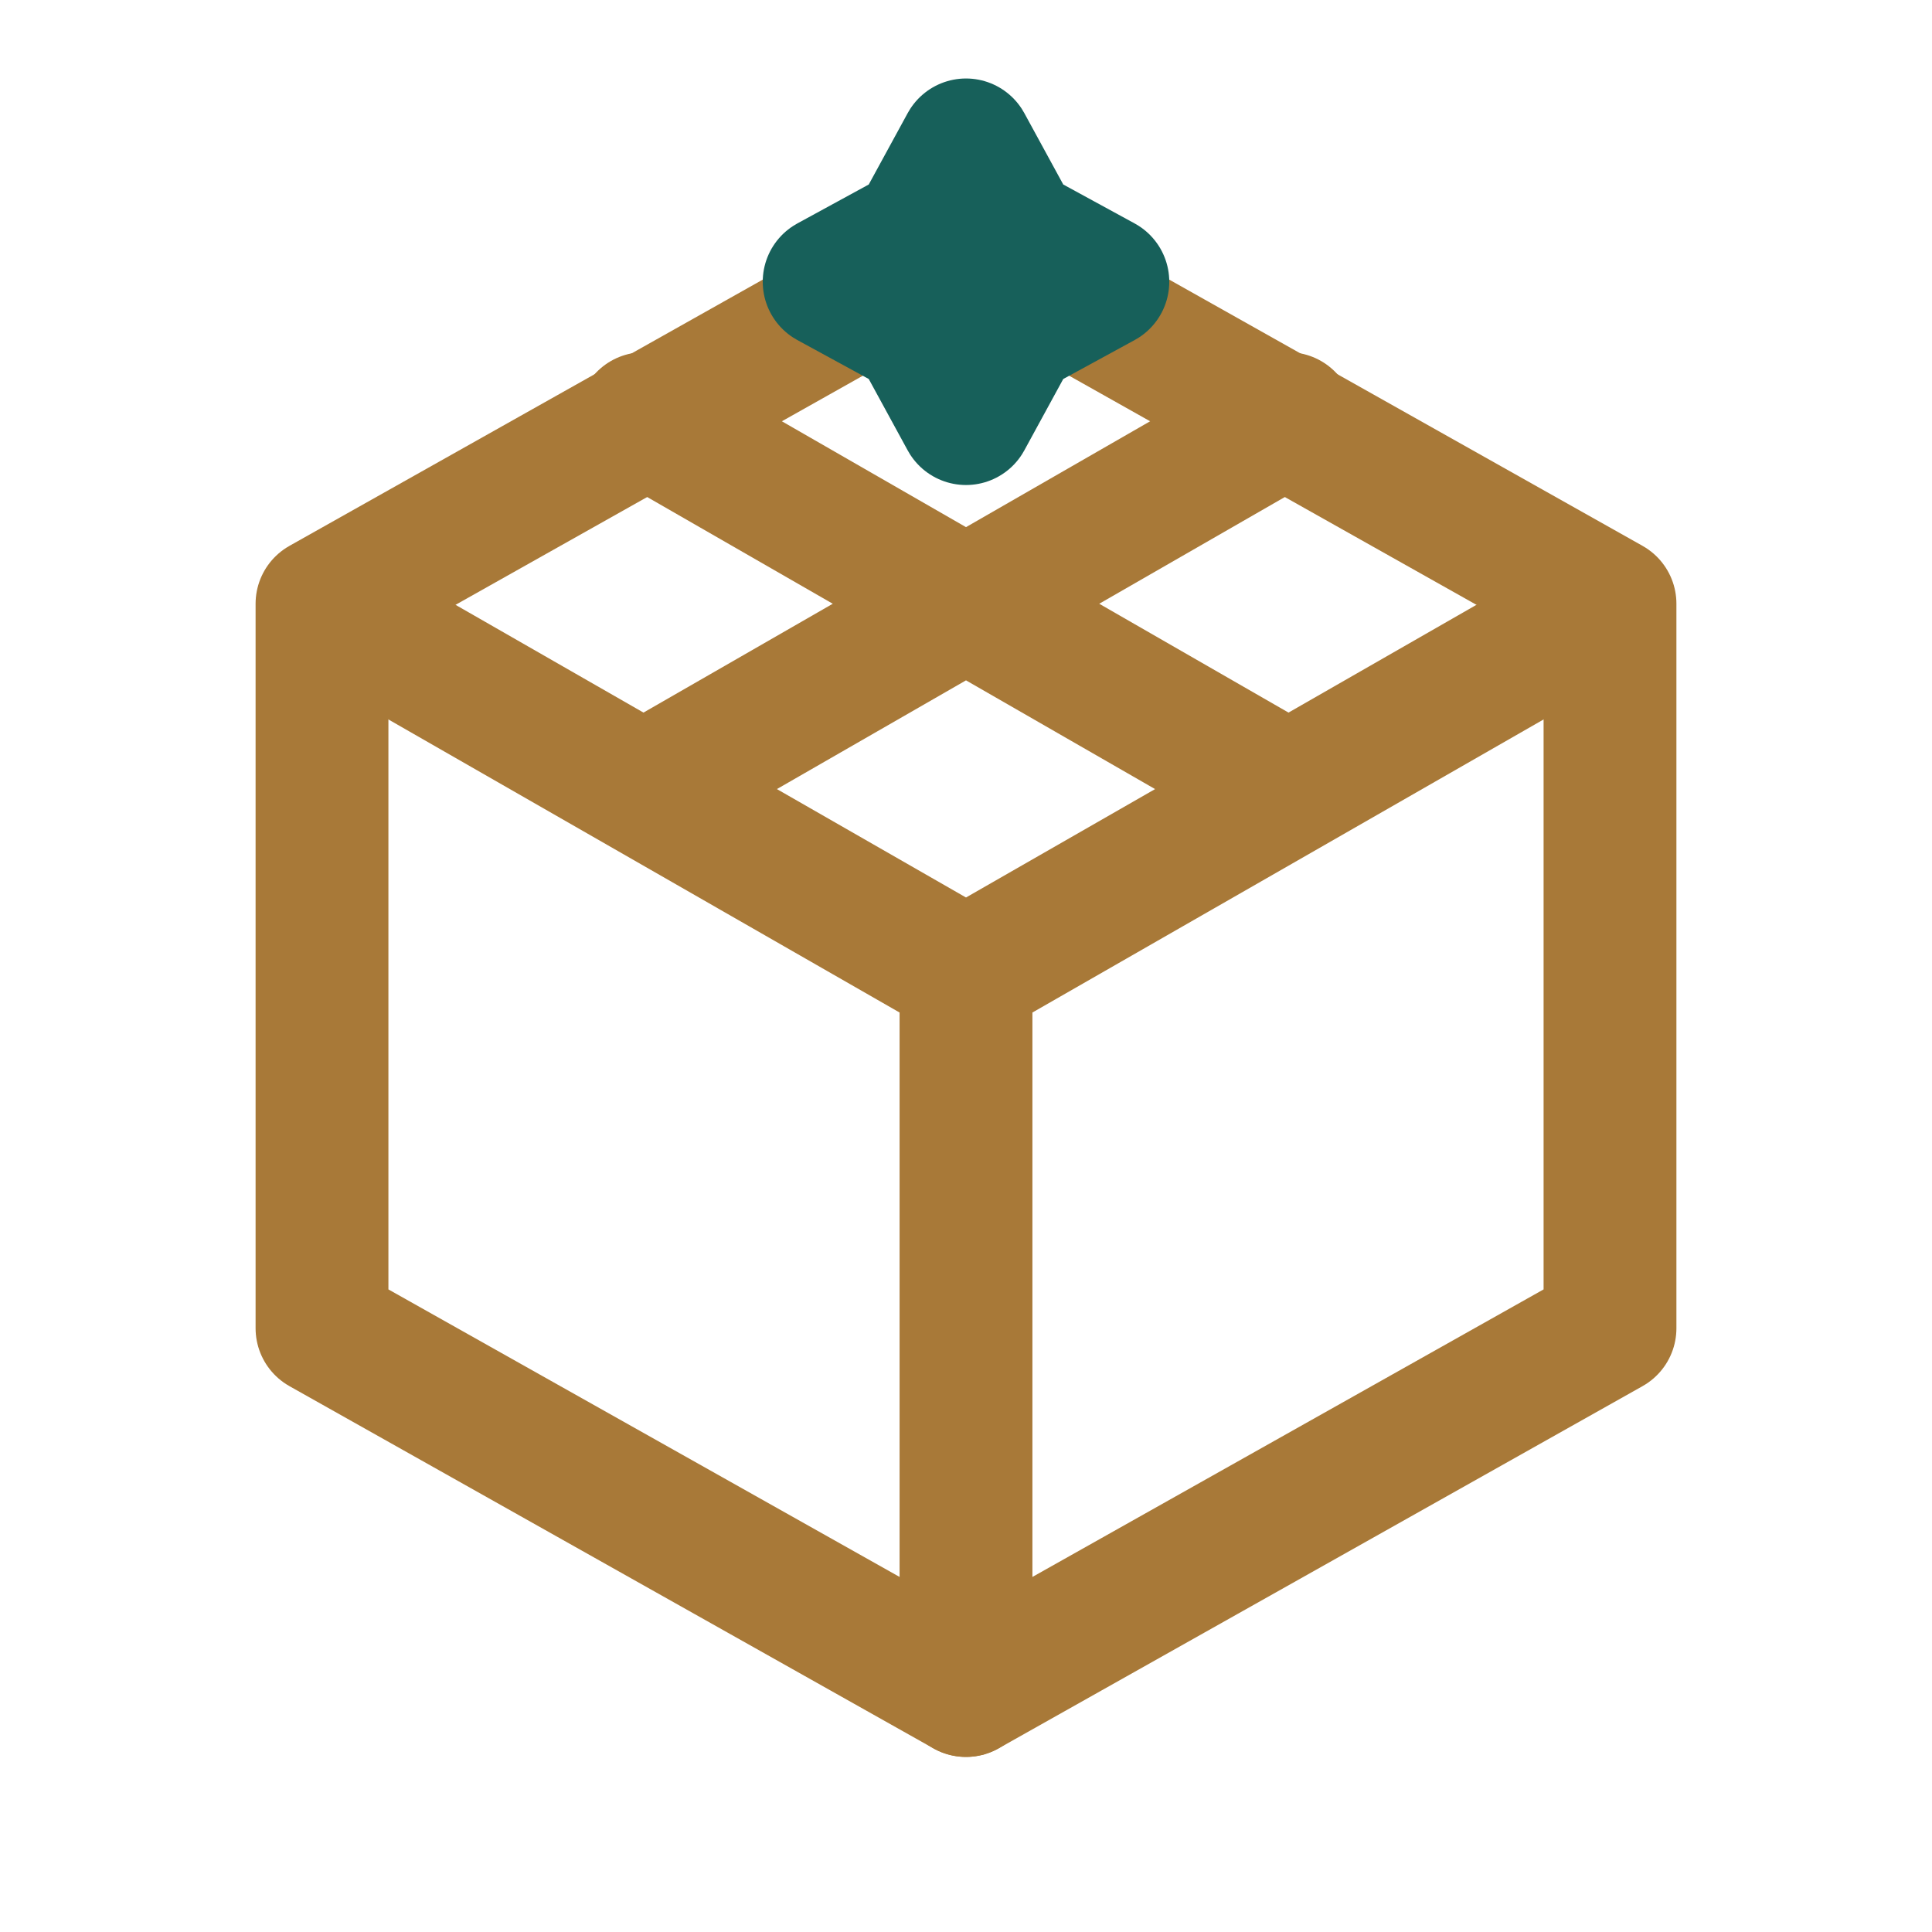
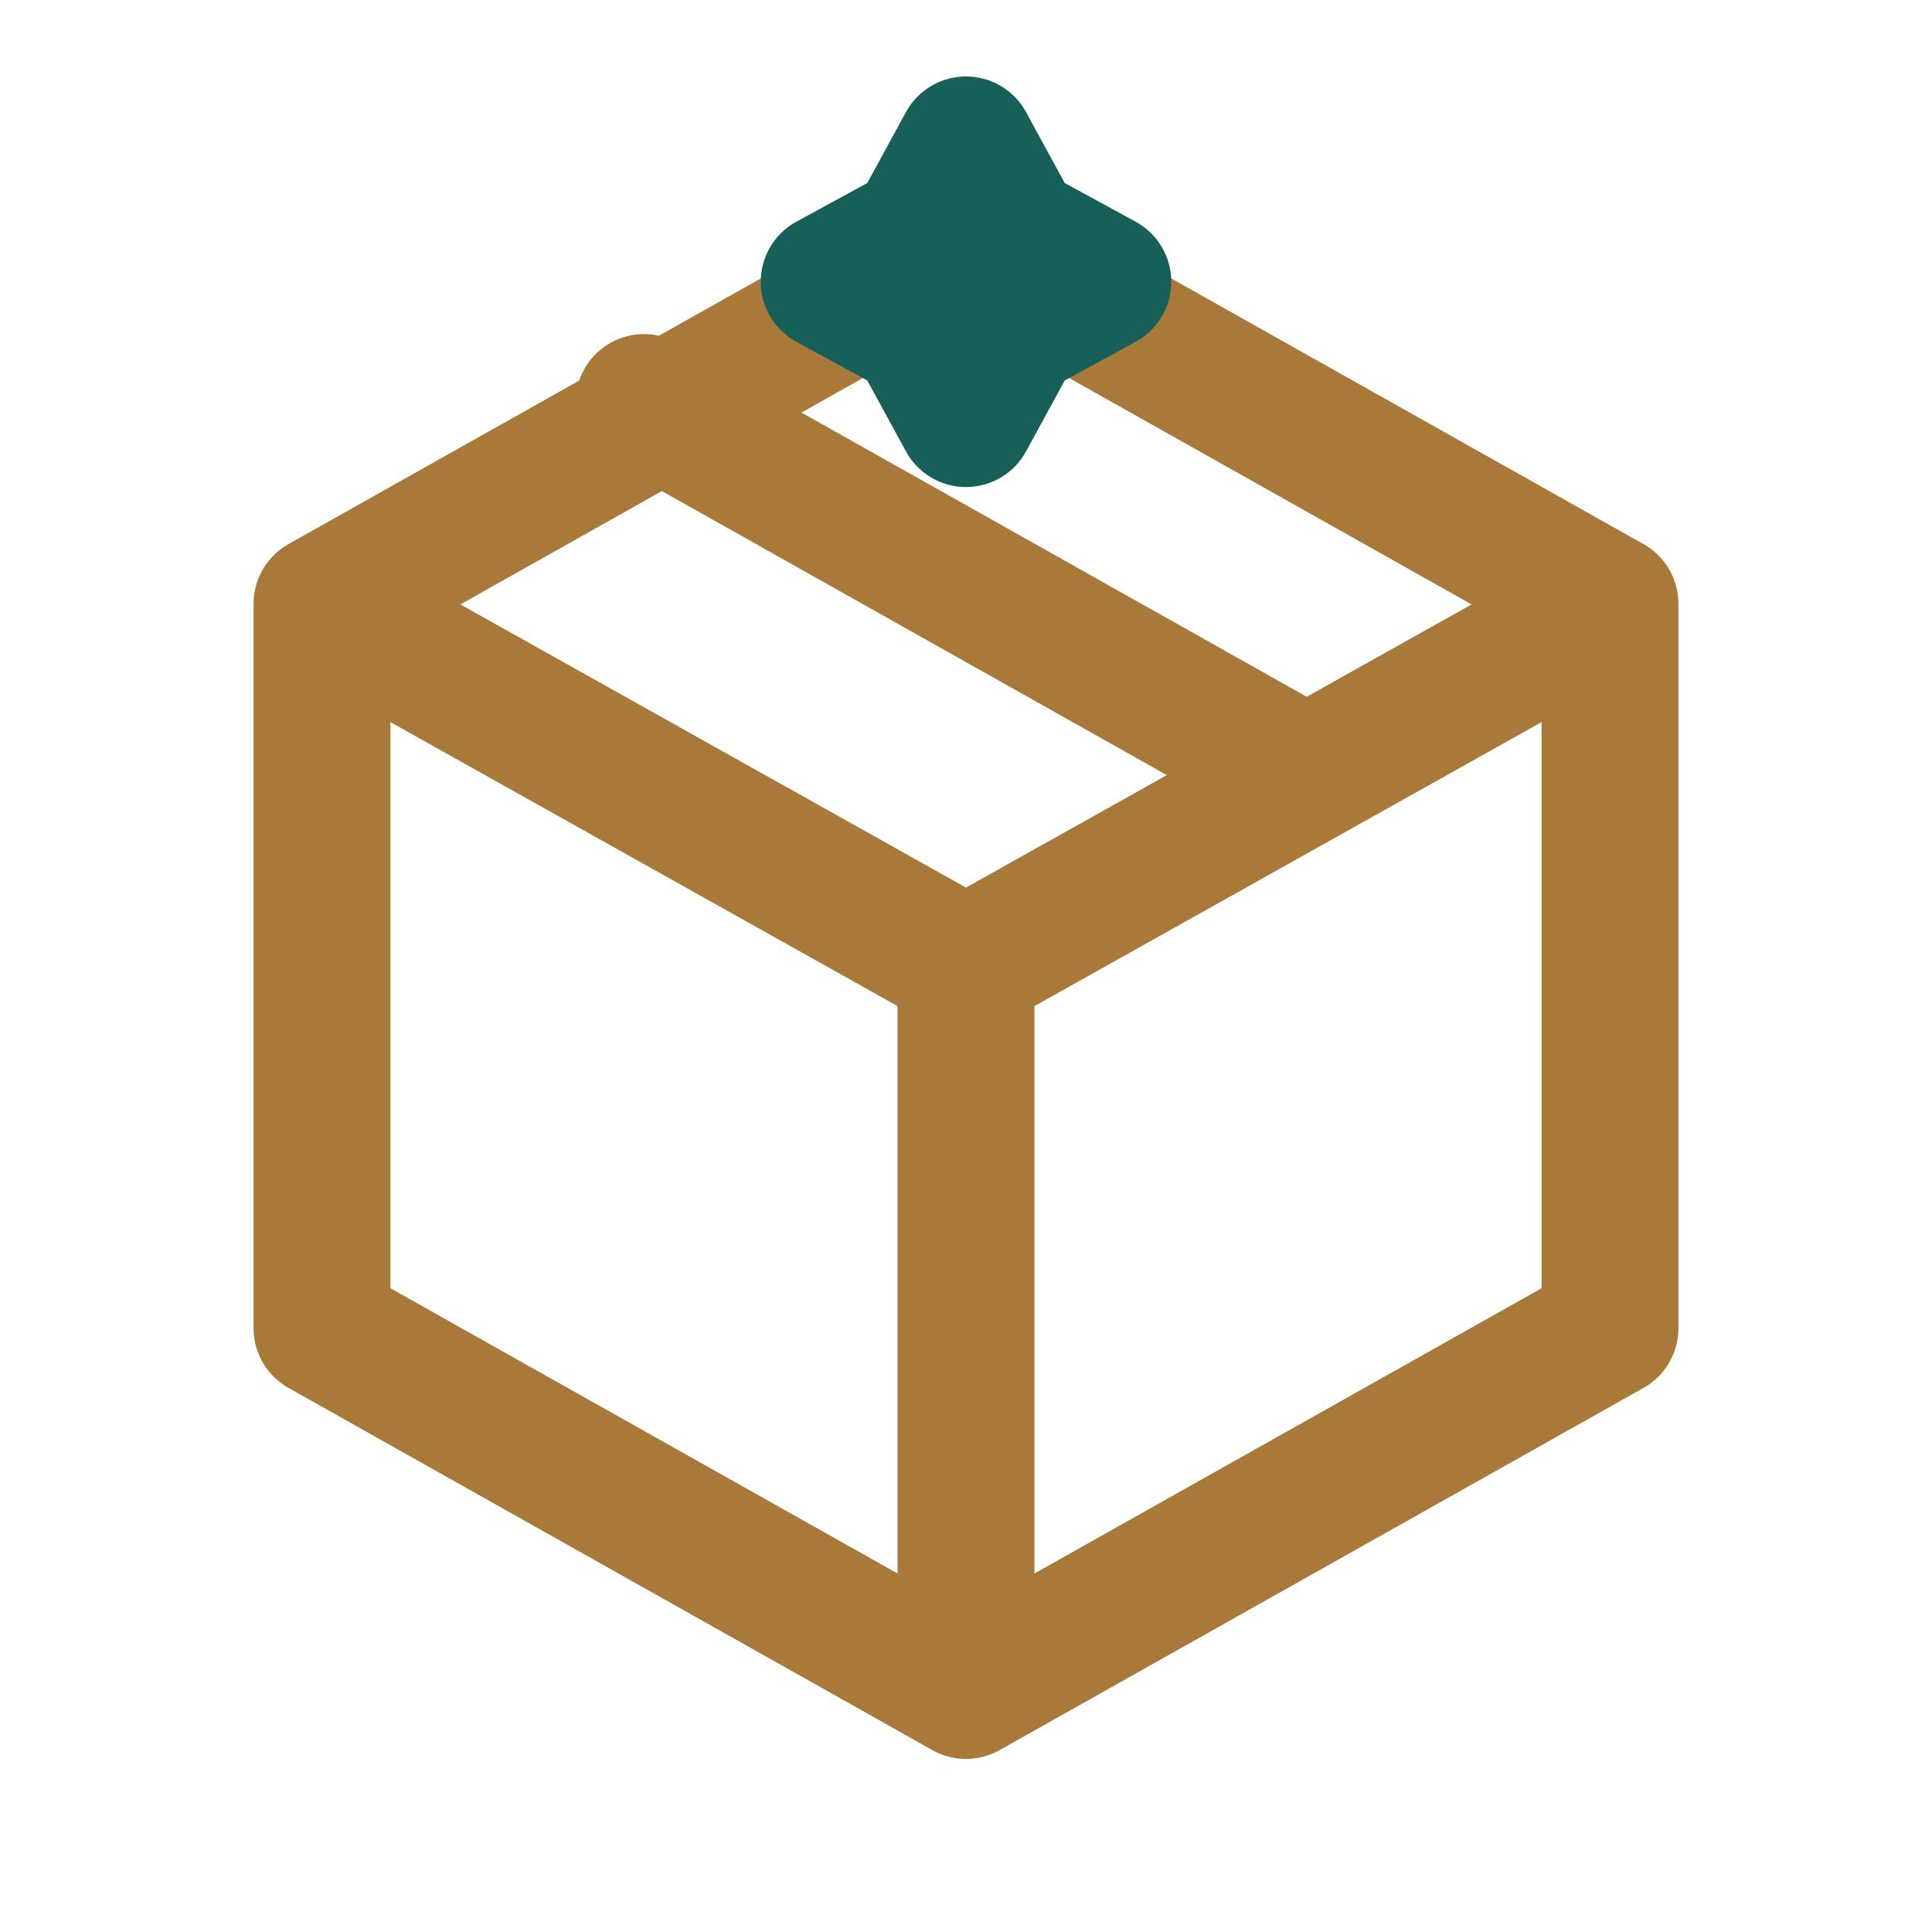
- <svg xmlns="http://www.w3.org/2000/svg" viewBox="0 0 24 24" fill="none" stroke="#a87938" stroke-width="1.65" stroke-linecap="round" stroke-linejoin="round">
-   <g>
-     <path d="M12 3 20 7.5v9L12 21l-8-4.5v-9z" />
-     <path d="m4.5 7.8 7.5 4.3 7.5-4.3M12 12.1V21" />
-     <path d="m8 5.2 8 4.6M16 5.2 8 9.8" />
-   </g>
+ <svg xmlns="http://www.w3.org/2000/svg" viewBox="0 0 24 24" fill="none" stroke="#a87938" stroke-width="1.7" stroke-linecap="round" stroke-linejoin="round">
+   <path d="m12 3 8 4.5v9L12 21l-8-4.5v-9zM4.5 7.8 12 12l7.5-4.2M12 12v9M8 5l8 4.5" />
  <path d="m12 1.8.6 1.1 1.1.6-1.1.6-.6 1.1-.6-1.1-1.1-.6 1.1-.6z" fill="#17605a" stroke="#17605a" />
</svg>
